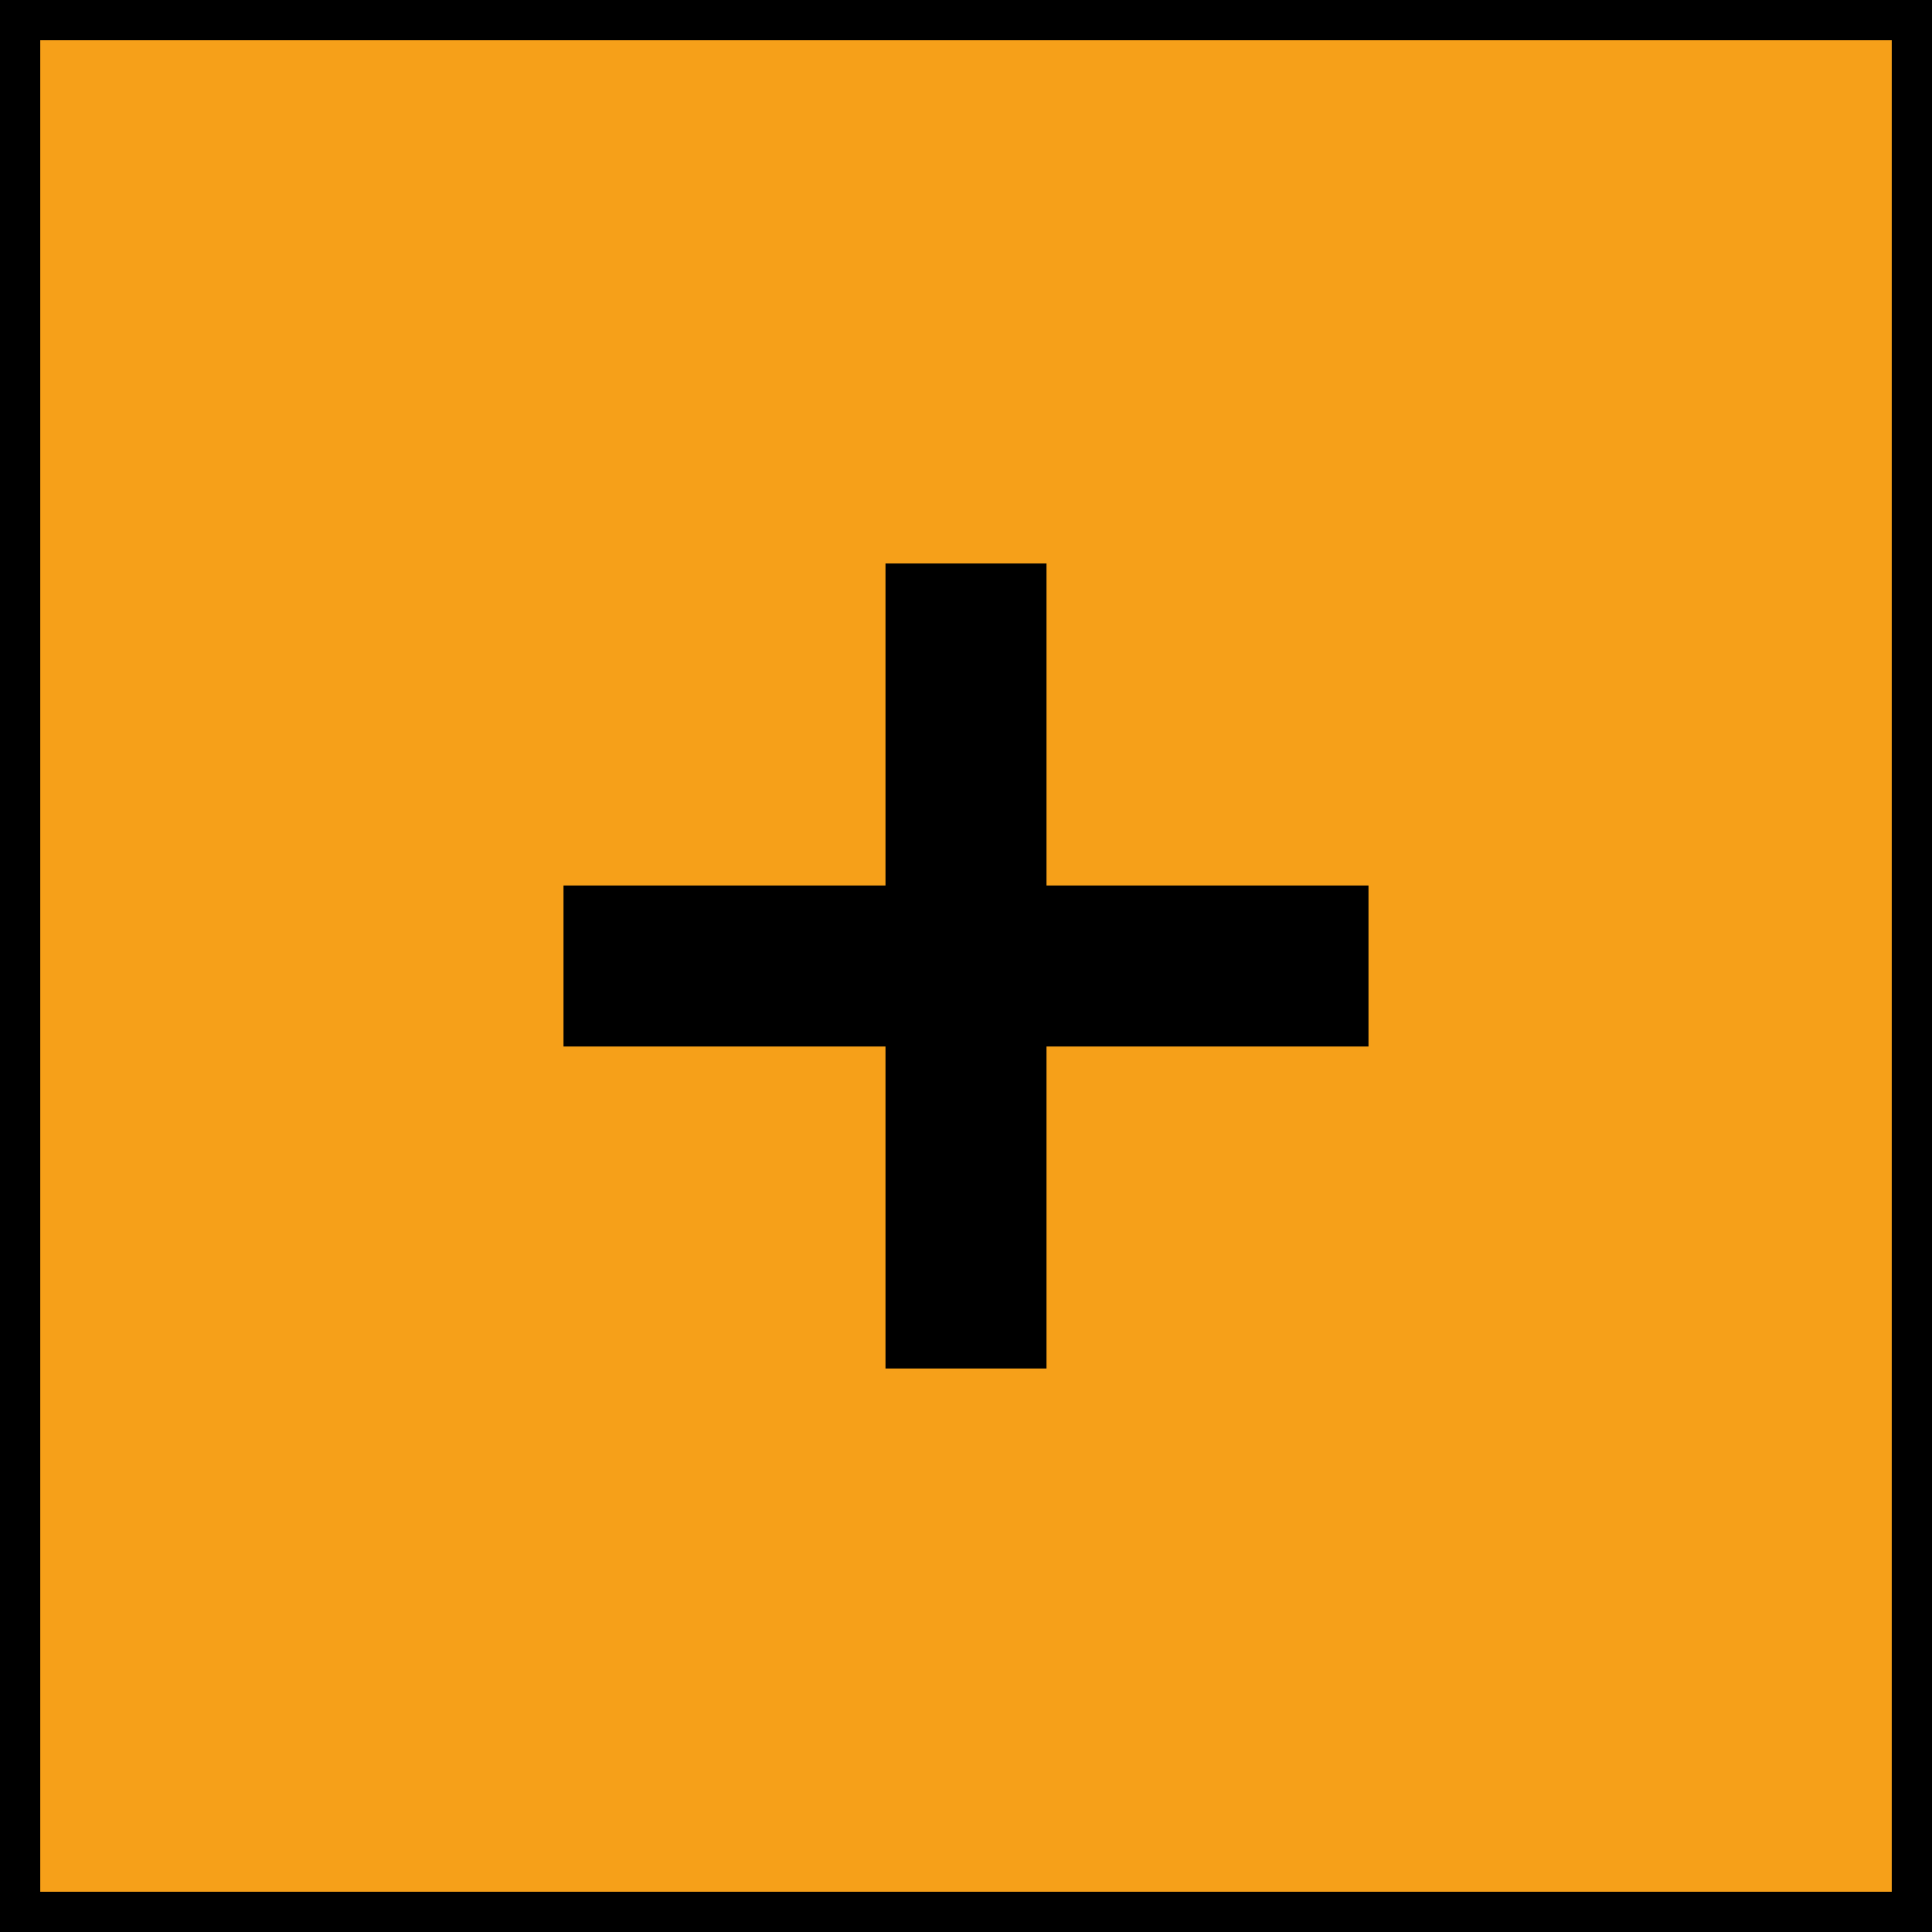
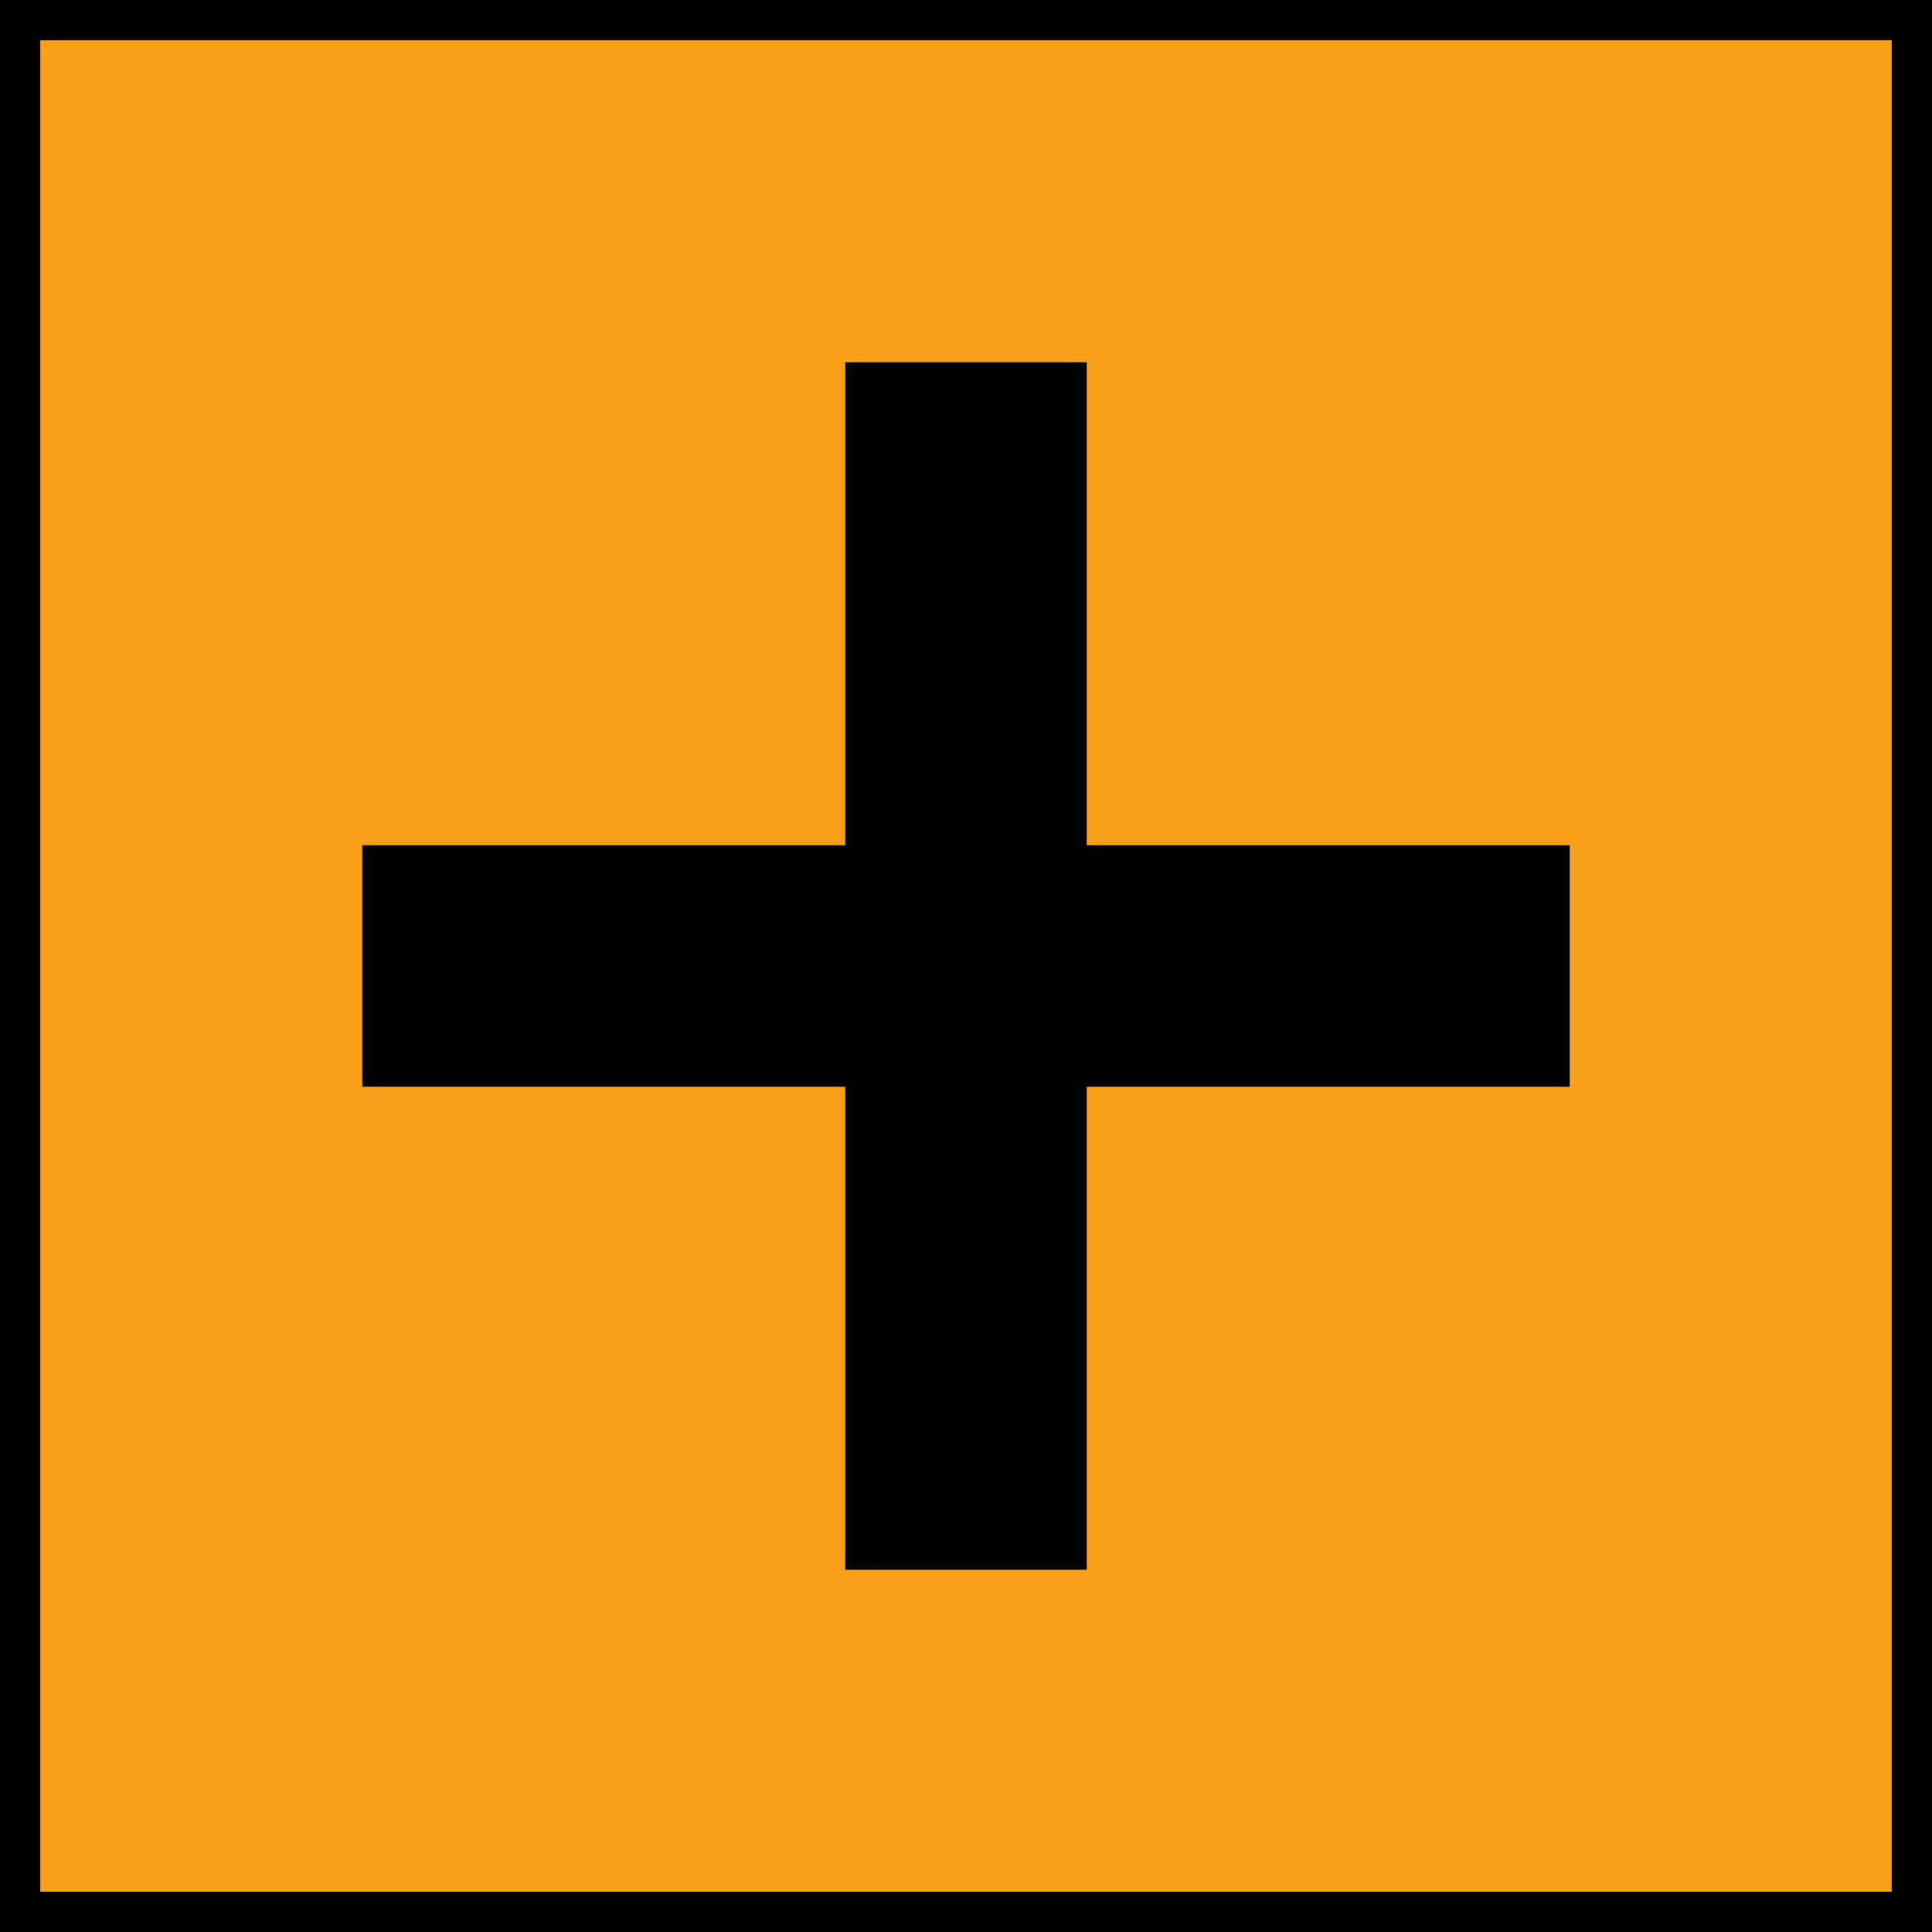
<svg xmlns="http://www.w3.org/2000/svg" version="1.1" id="Calque_1" x="0px" y="0px" viewBox="0 0 48 48" xml:space="preserve" width="48" height="48">
  <defs id="defs15" />
  <style type="text/css" id="style2">
	.st0{display:none;fill:#3D3D3D;}
	.st1{display:none;fill:#000100;}
	.st2{fill:#808080;}
</style>
  <rect x="0.5" y="19.6" class="st0" width="27.9" height="27.9" id="rect6" style="display:none;fill:#3d3d3d" />
  <path class="st1" d="M 28.9,48 H 0 V 19.1 H 28.9 Z M 1,47 H 27.9 V 20.1 H 1 Z" id="path8" style="display:none;fill:#000100" />
  <g id="layer3" style="display:inline">
    <rect style="opacity:1;vector-effect:none;fill:#f6a019;fill-opacity:1;stroke:#000000;stroke-width:2;stroke-linecap:square;stroke-linejoin:miter;stroke-miterlimit:4;stroke-dasharray:none;stroke-dashoffset:0;stroke-opacity:1;paint-order:stroke fill markers" id="rect823" width="46" height="46" x="1" y="1" />
  </g>
-   <g id="layer2" transform="translate(0,19.1)" style="display:none">
-     <rect style="display:inline;opacity:1;vector-effect:none;fill:#c6e3e0;fill-opacity:1;stroke:none;stroke-width:12.292;stroke-linecap:square;stroke-linejoin:miter;stroke-miterlimit:4;stroke-dasharray:none;stroke-dashoffset:0;stroke-opacity:1;paint-order:stroke fill markers" id="rect22" width="30" height="30" x="9" y="-10.1" />
-   </g>
  <g id="layer1" style="display:inline" transform="translate(0,19.1)">
-     <line class="st2" x1="34" y1="4.9" x2="14" y2="4.9" id="line10" style="display:inline;fill:none;stroke:#000000;stroke-width:4;stroke-miterlimit:4;stroke-dasharray:none;stroke-opacity:1" />
-     <line class="st2" x1="24" y1="-5.1" x2="24" y2="14.9" id="line12" style="display:inline;fill:none;stroke:#000000;stroke-width:4;stroke-miterlimit:4;stroke-dasharray:none;stroke-opacity:1" />
+     <line class="st2" x1="39" y1="4.9" x2="9" y2="4.9" id="line10" style="display:inline;fill:none;stroke:#000000;stroke-width:6;stroke-miterlimit:4;stroke-dasharray:none;stroke-opacity:1" />
+     <line class="st2" x1="24" y1="-10.1" x2="24" y2="19.9" id="line12" style="display:inline;fill:none;stroke:#000000;stroke-width:6;stroke-miterlimit:4;stroke-dasharray:none;stroke-opacity:1" />
  </g>
</svg>
